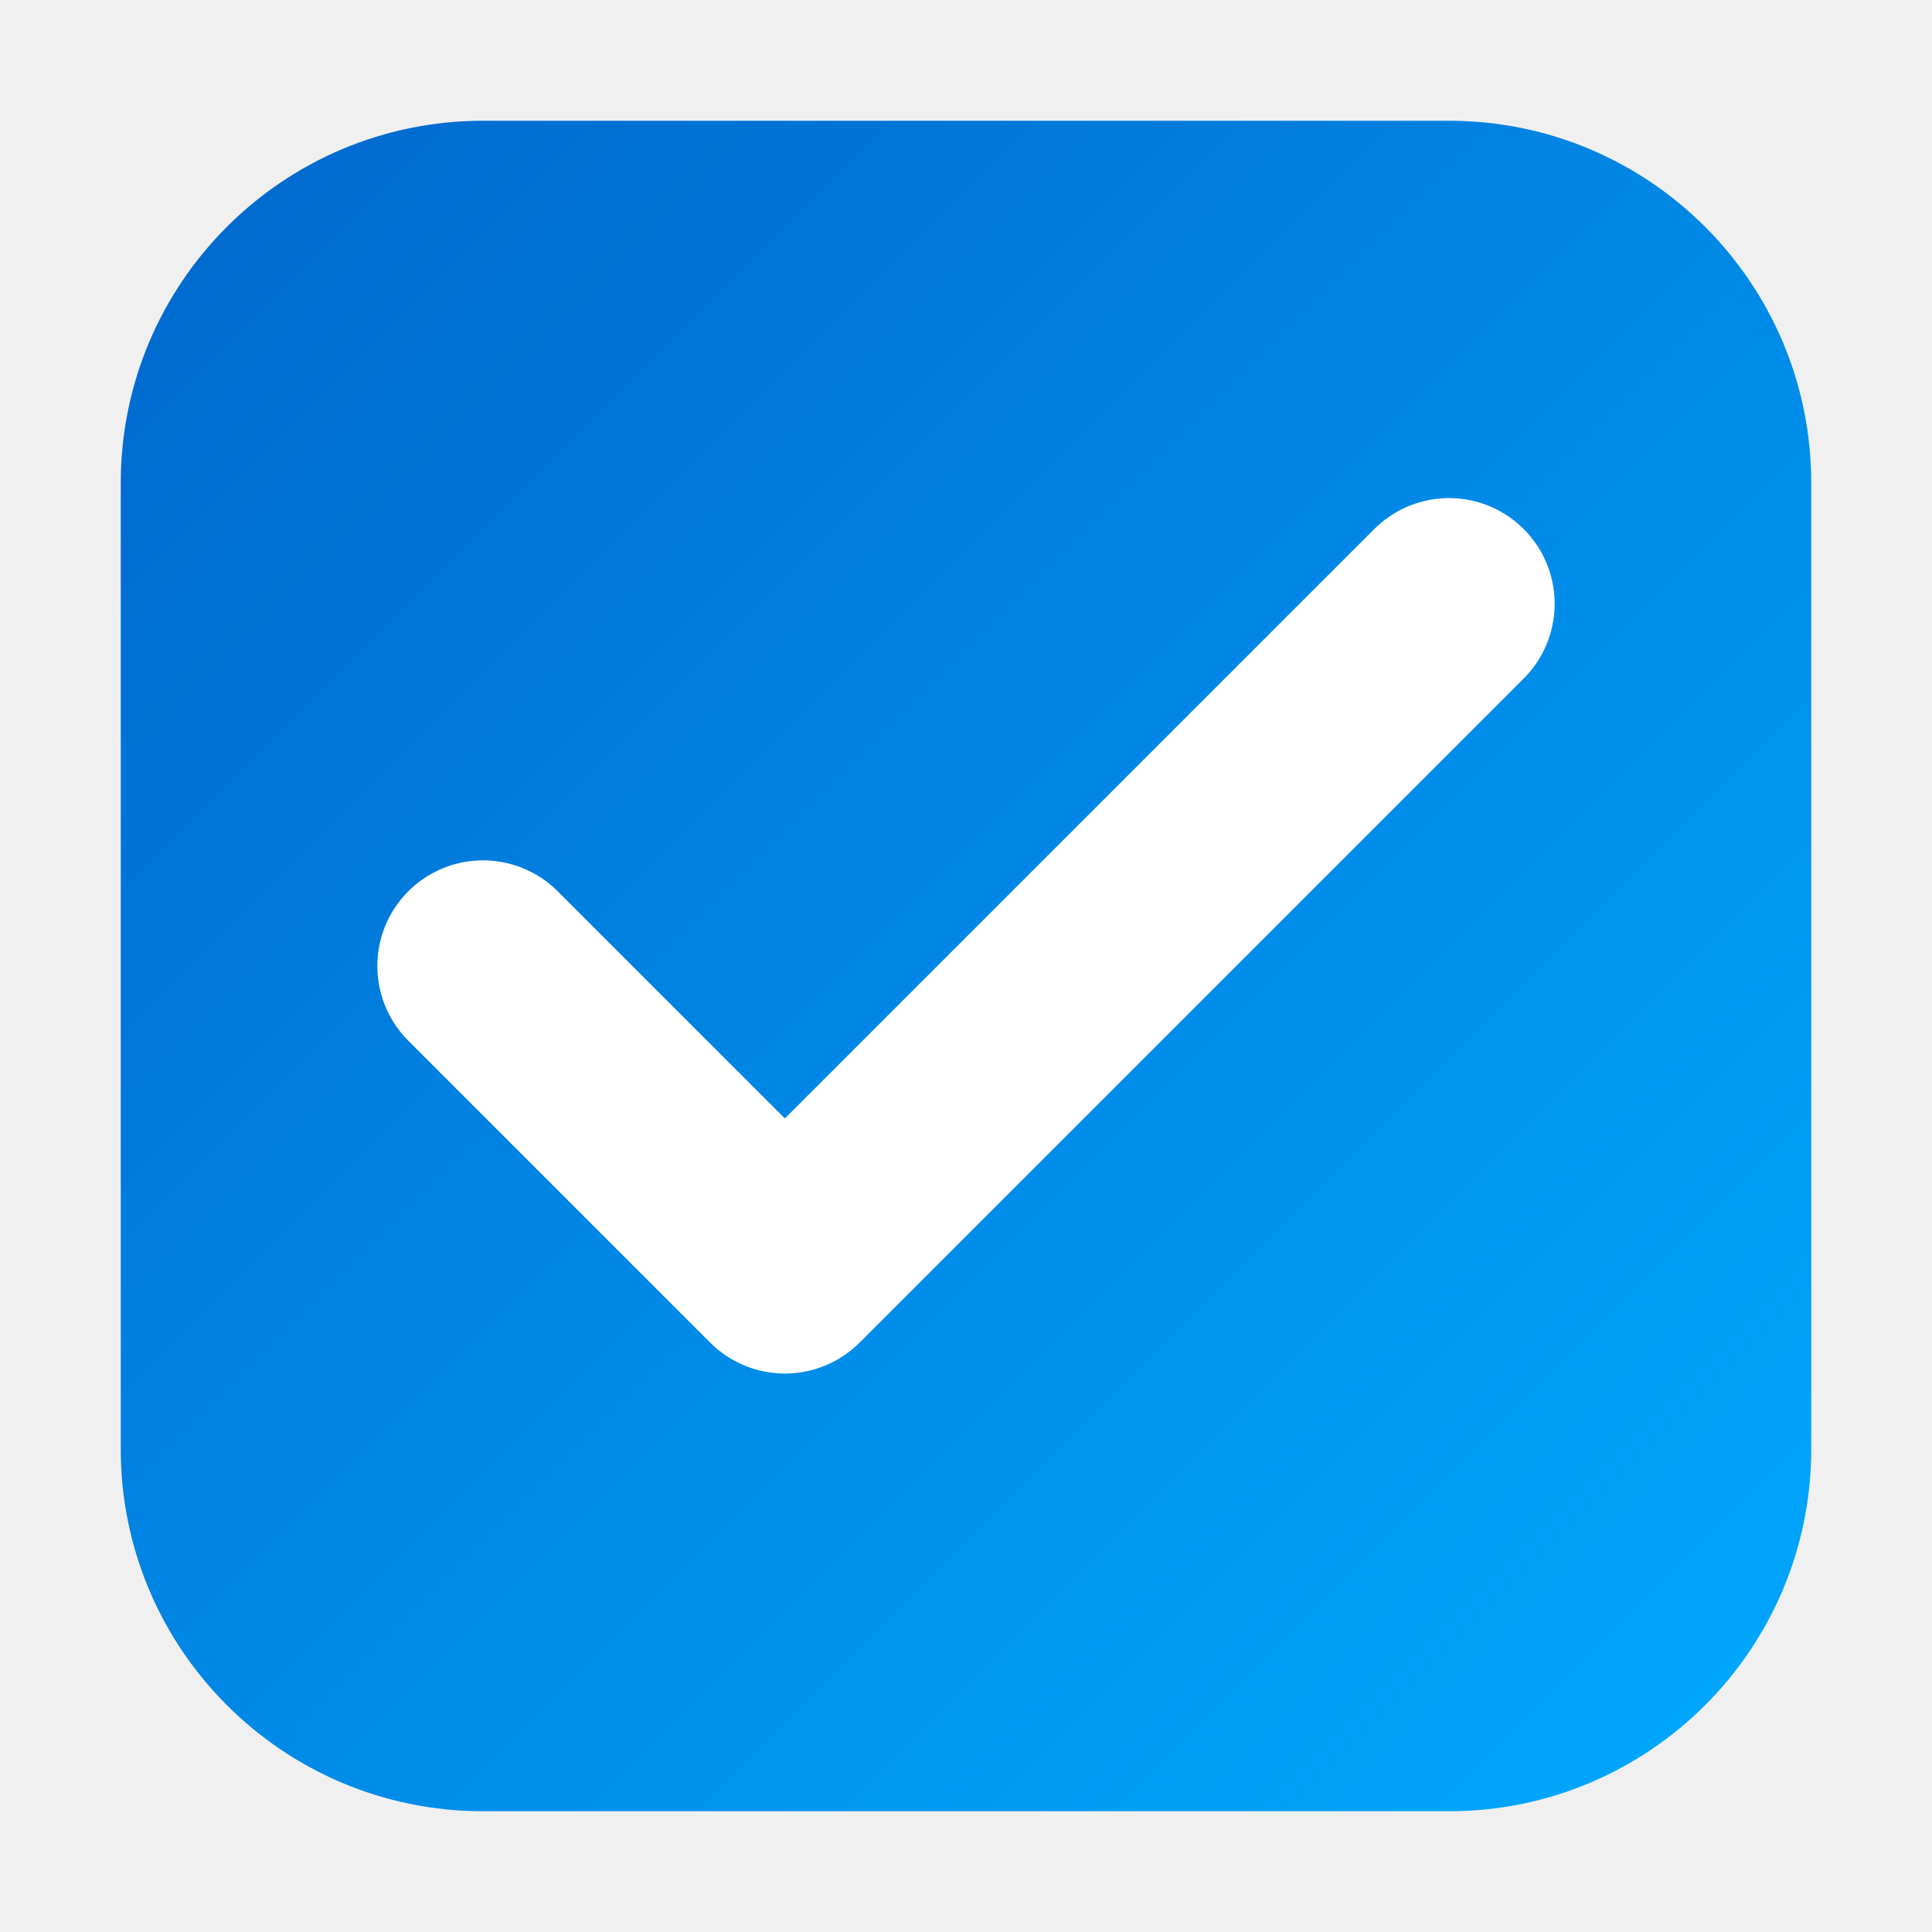
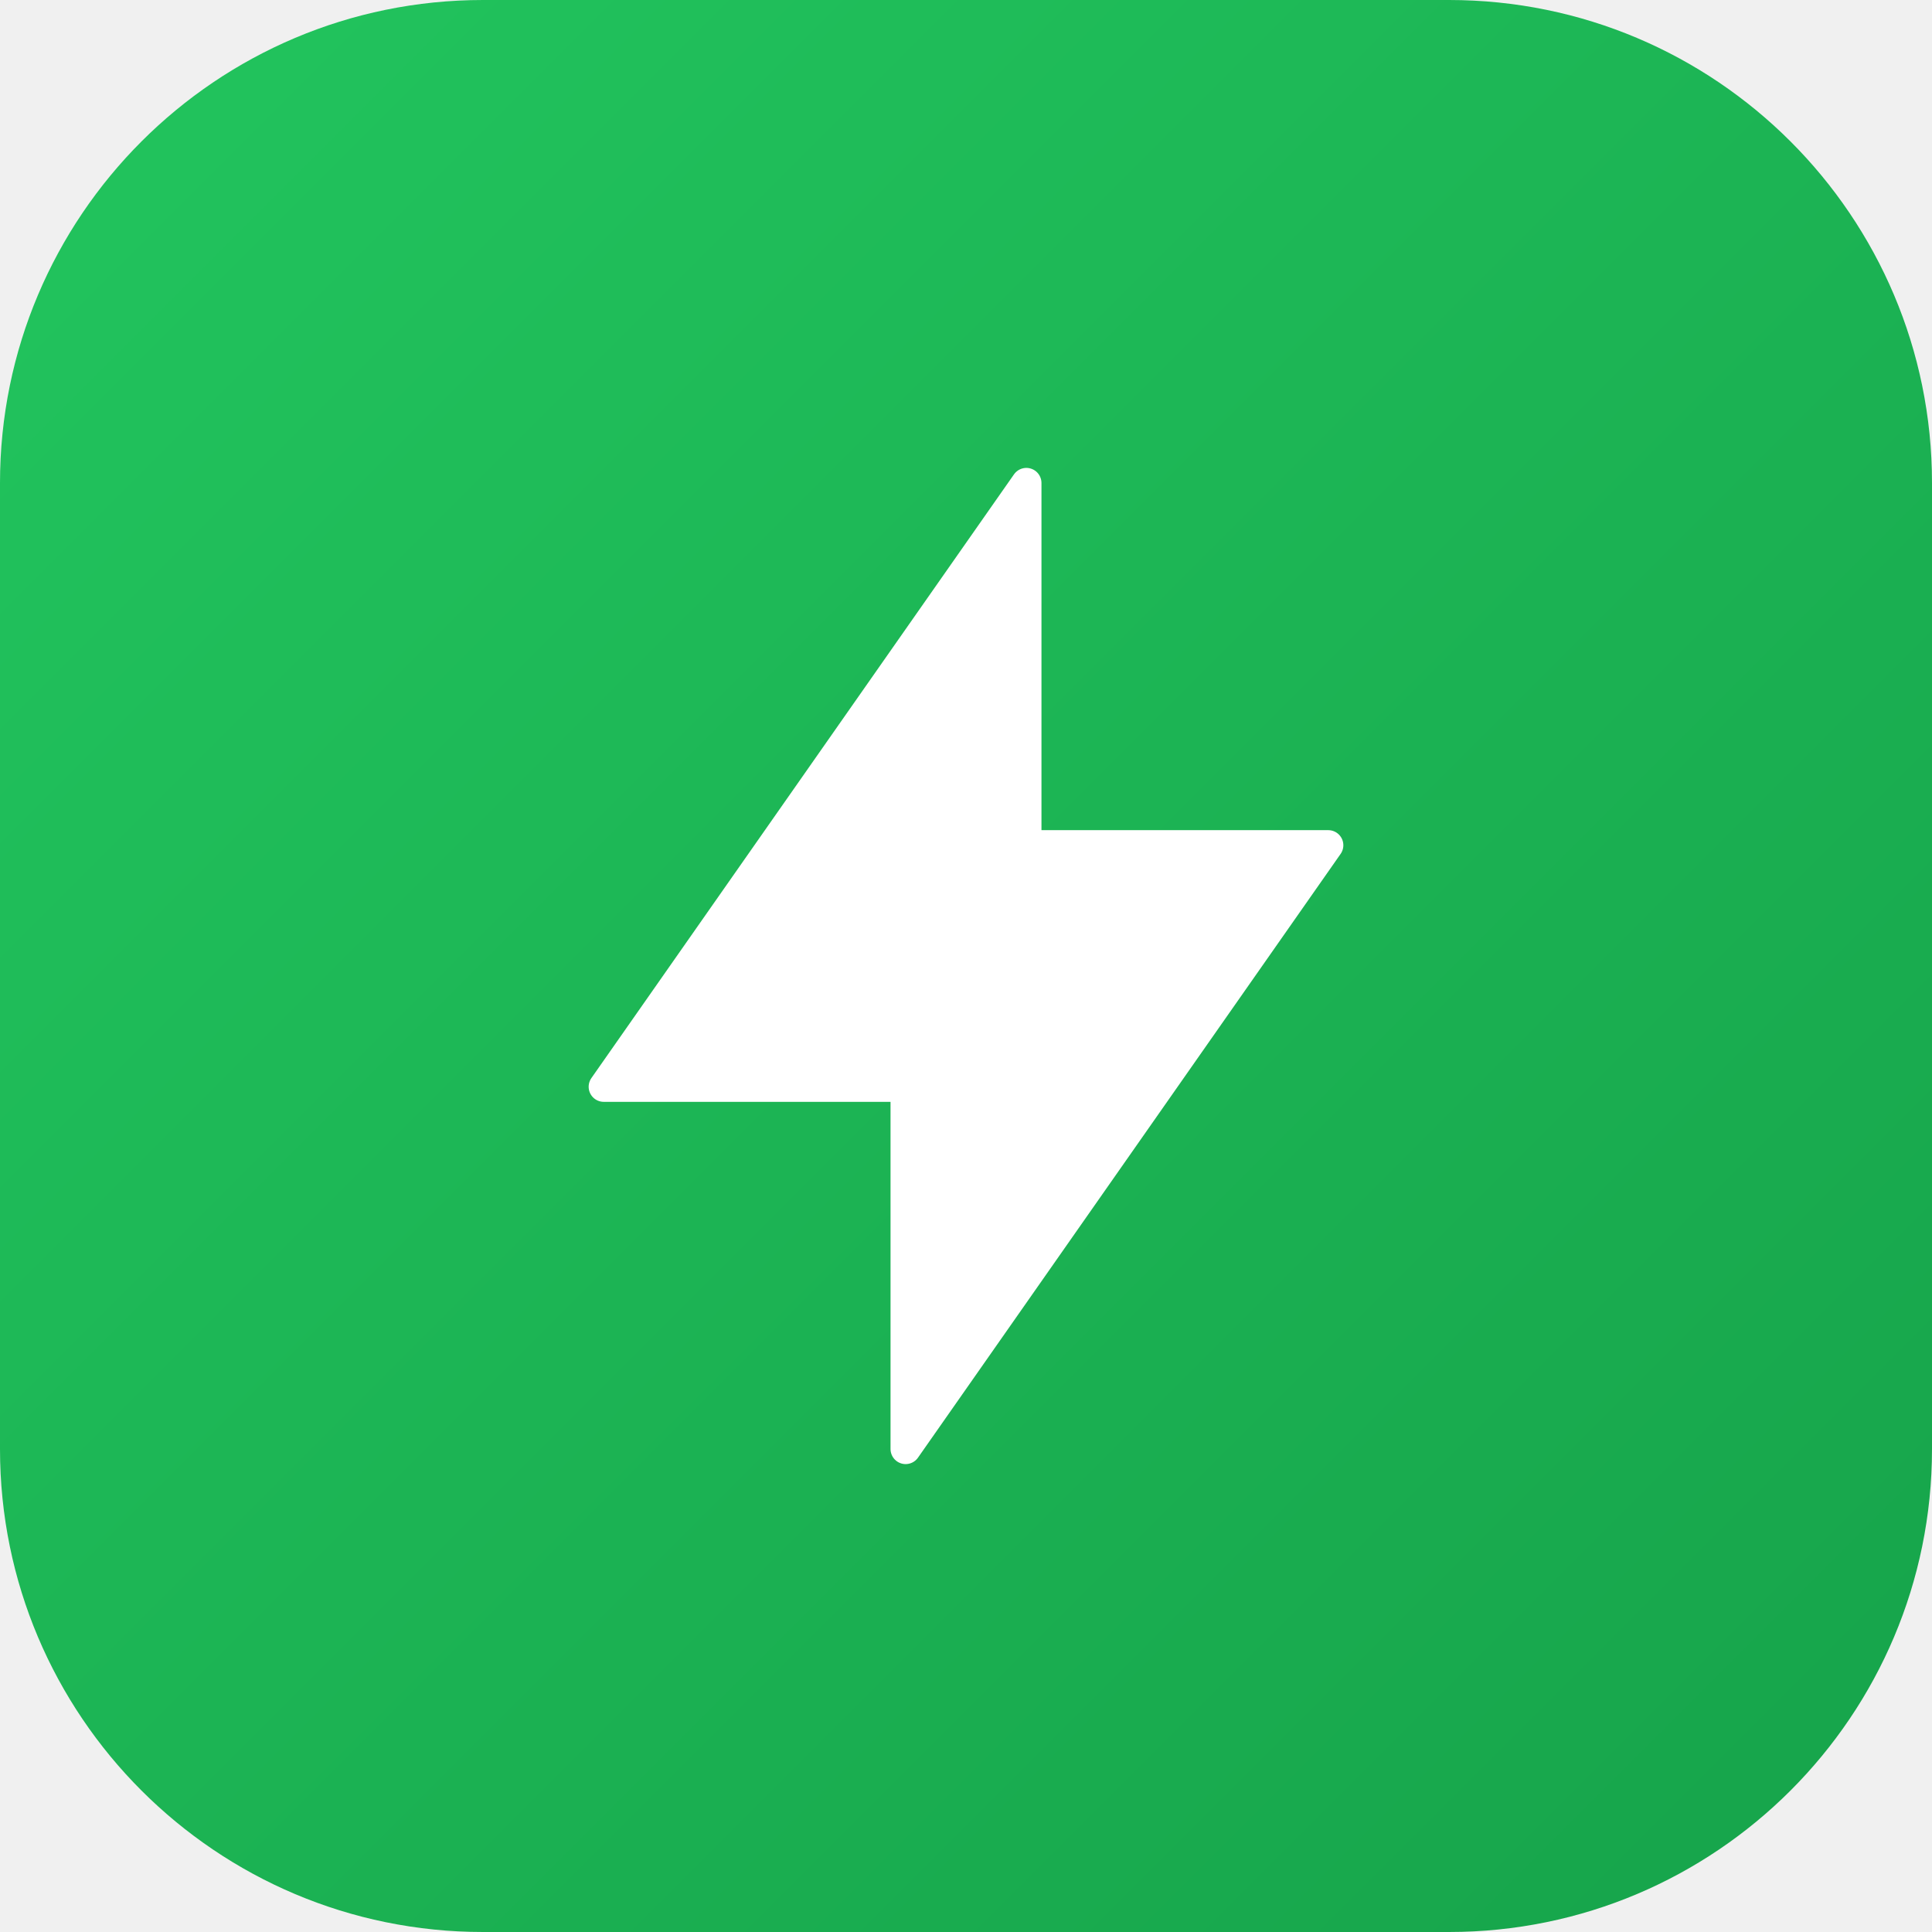
- <svg xmlns="http://www.w3.org/2000/svg" viewBox="0 0 32 32" fill="none">
+ <svg xmlns="http://www.w3.org/2000/svg" viewBox="0 0 32 32">
  <defs>
-     <linearGradient id="faviconGradient" x1="0%" y1="0%" x2="100%" y2="100%">
-       <stop offset="0%" style="stop-color:#0066cc" />
-       <stop offset="100%" style="stop-color:#00aaff" />
+     <linearGradient id="grad" x1="0%" y1="0%" x2="100%" y2="100%">
+       <stop offset="0%" style="stop-color:#22c55e" />
+       <stop offset="100%" style="stop-color:#16a34a" />
    </linearGradient>
  </defs>
-   <rect x="2" y="2" width="28" height="28" rx="6" fill="url(#faviconGradient)" />
-   <path d="M8 16 L13 21 L24 10" stroke="white" stroke-width="3.5" stroke-linecap="round" stroke-linejoin="round" fill="none" />
+   <rect width="32" height="32" rx="8" fill="url(#grad)" />
+   <path d="M17 8L10 18h5v6l7-10h-5V8z" fill="white" stroke="white" stroke-width="0.5" stroke-linejoin="round" />
</svg>
